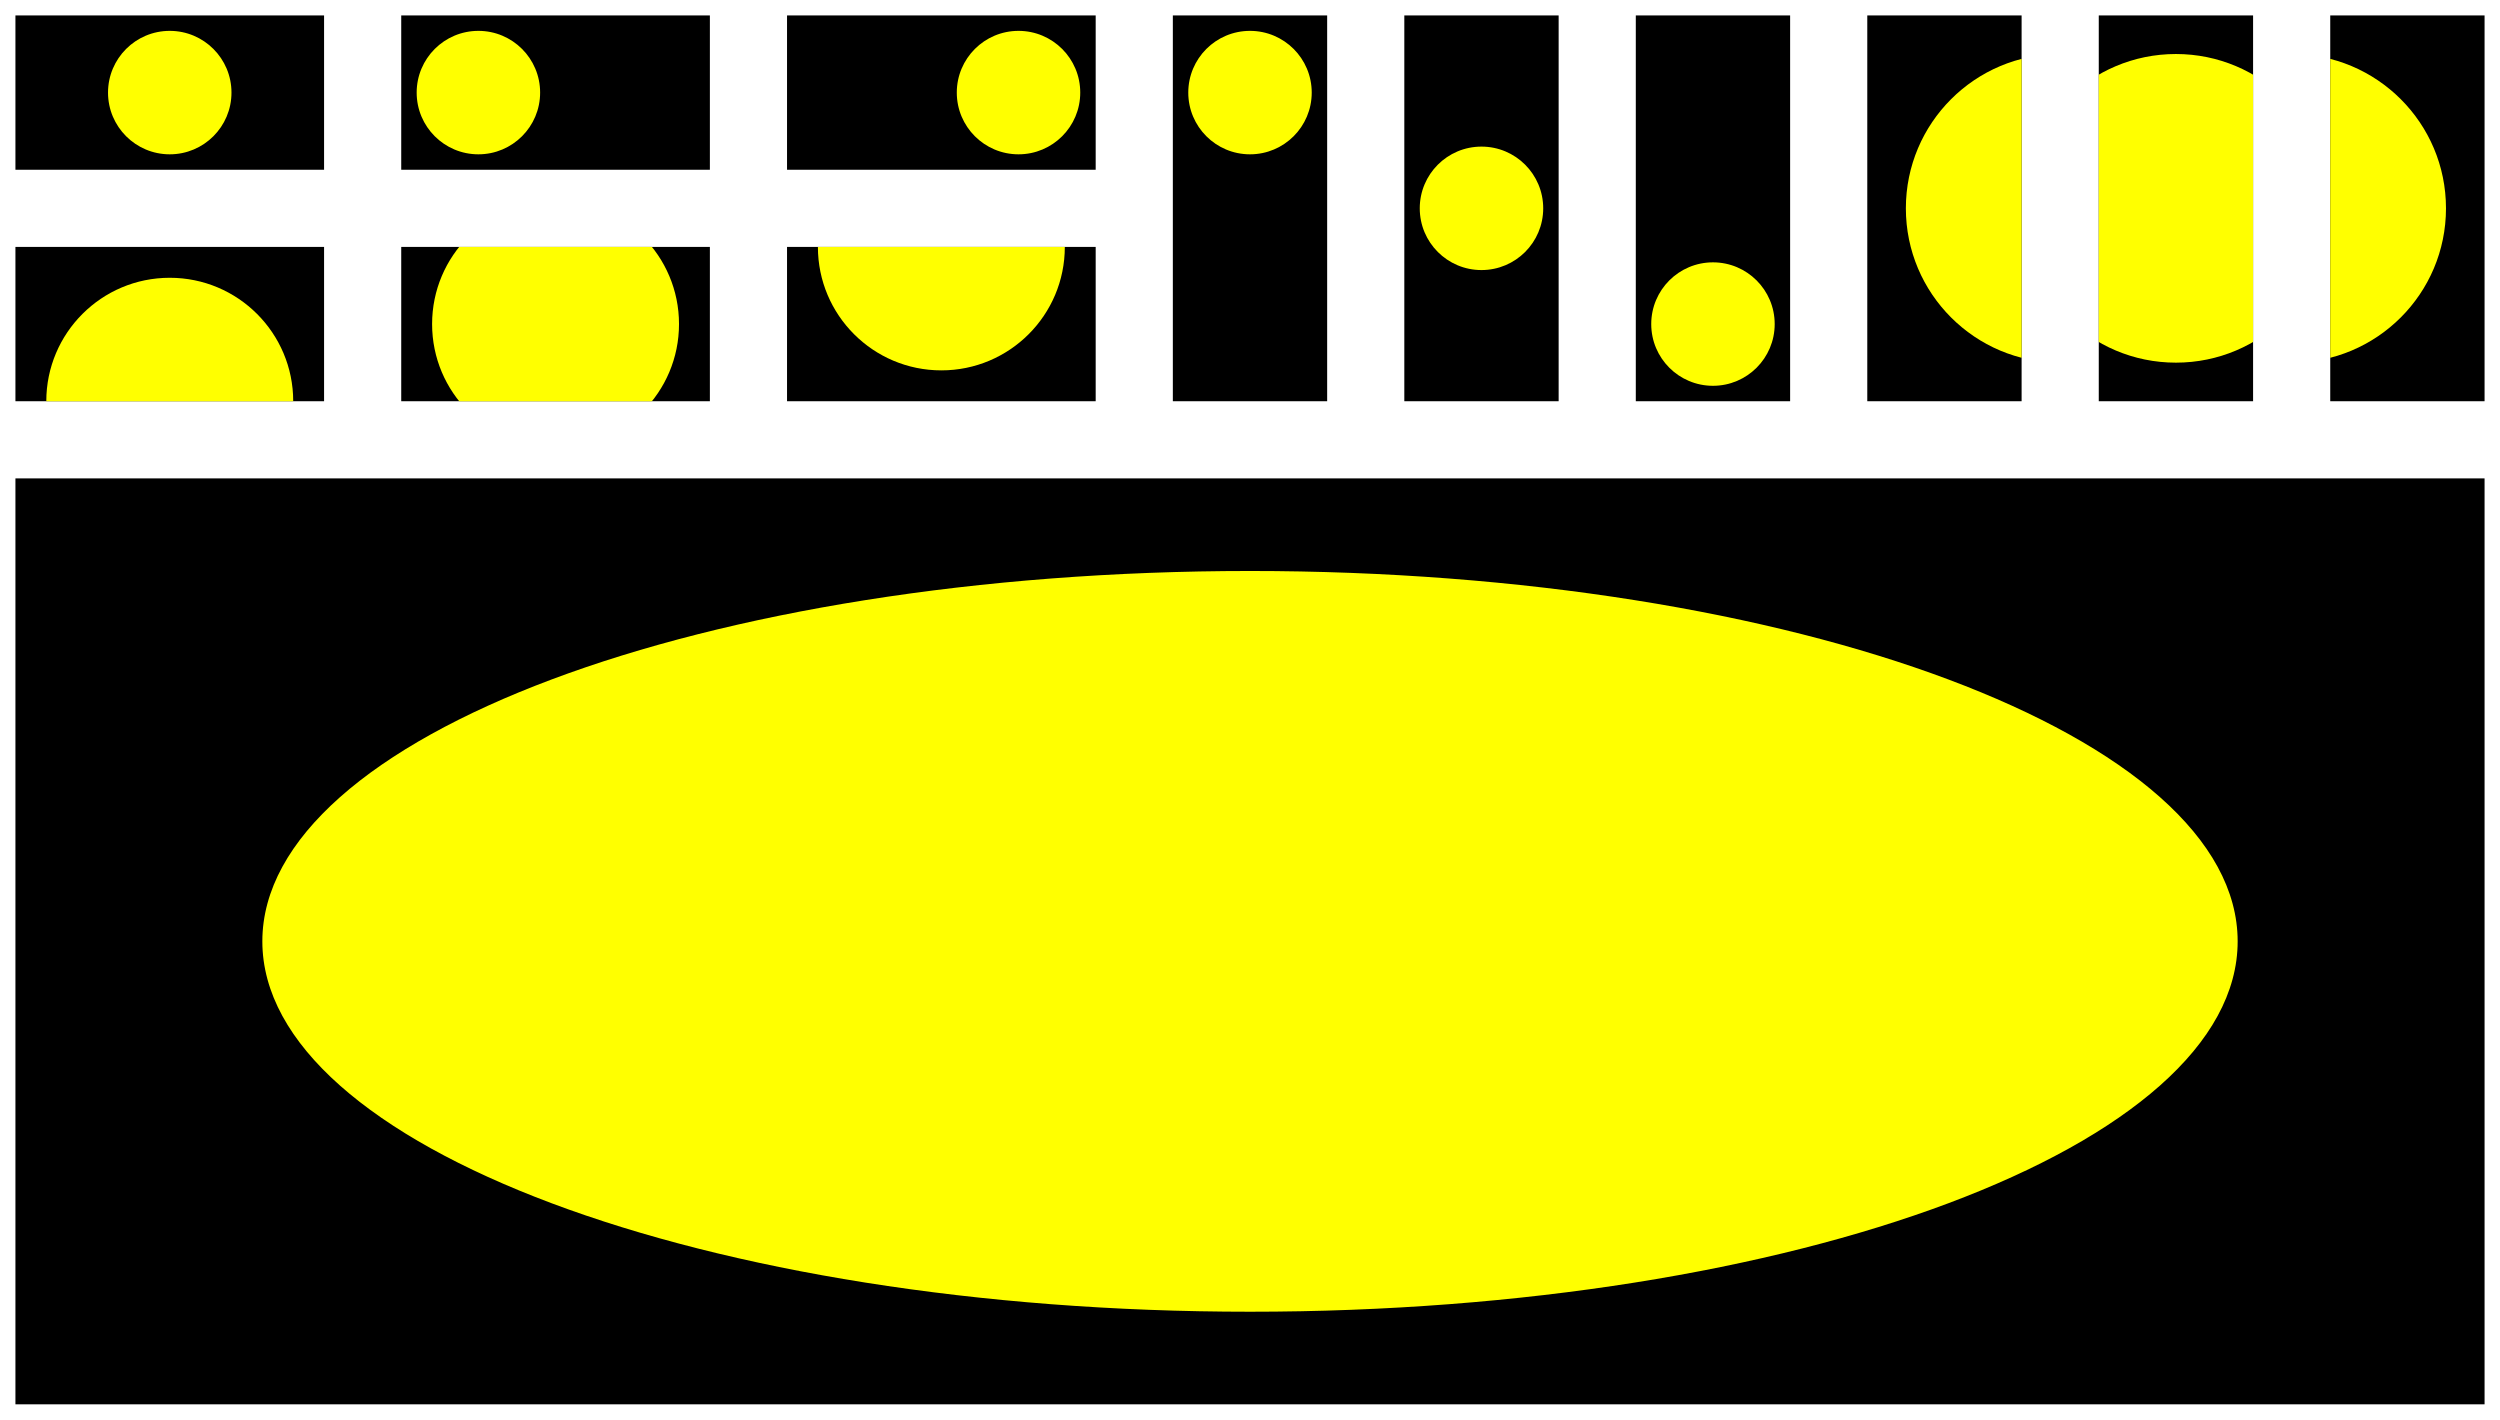
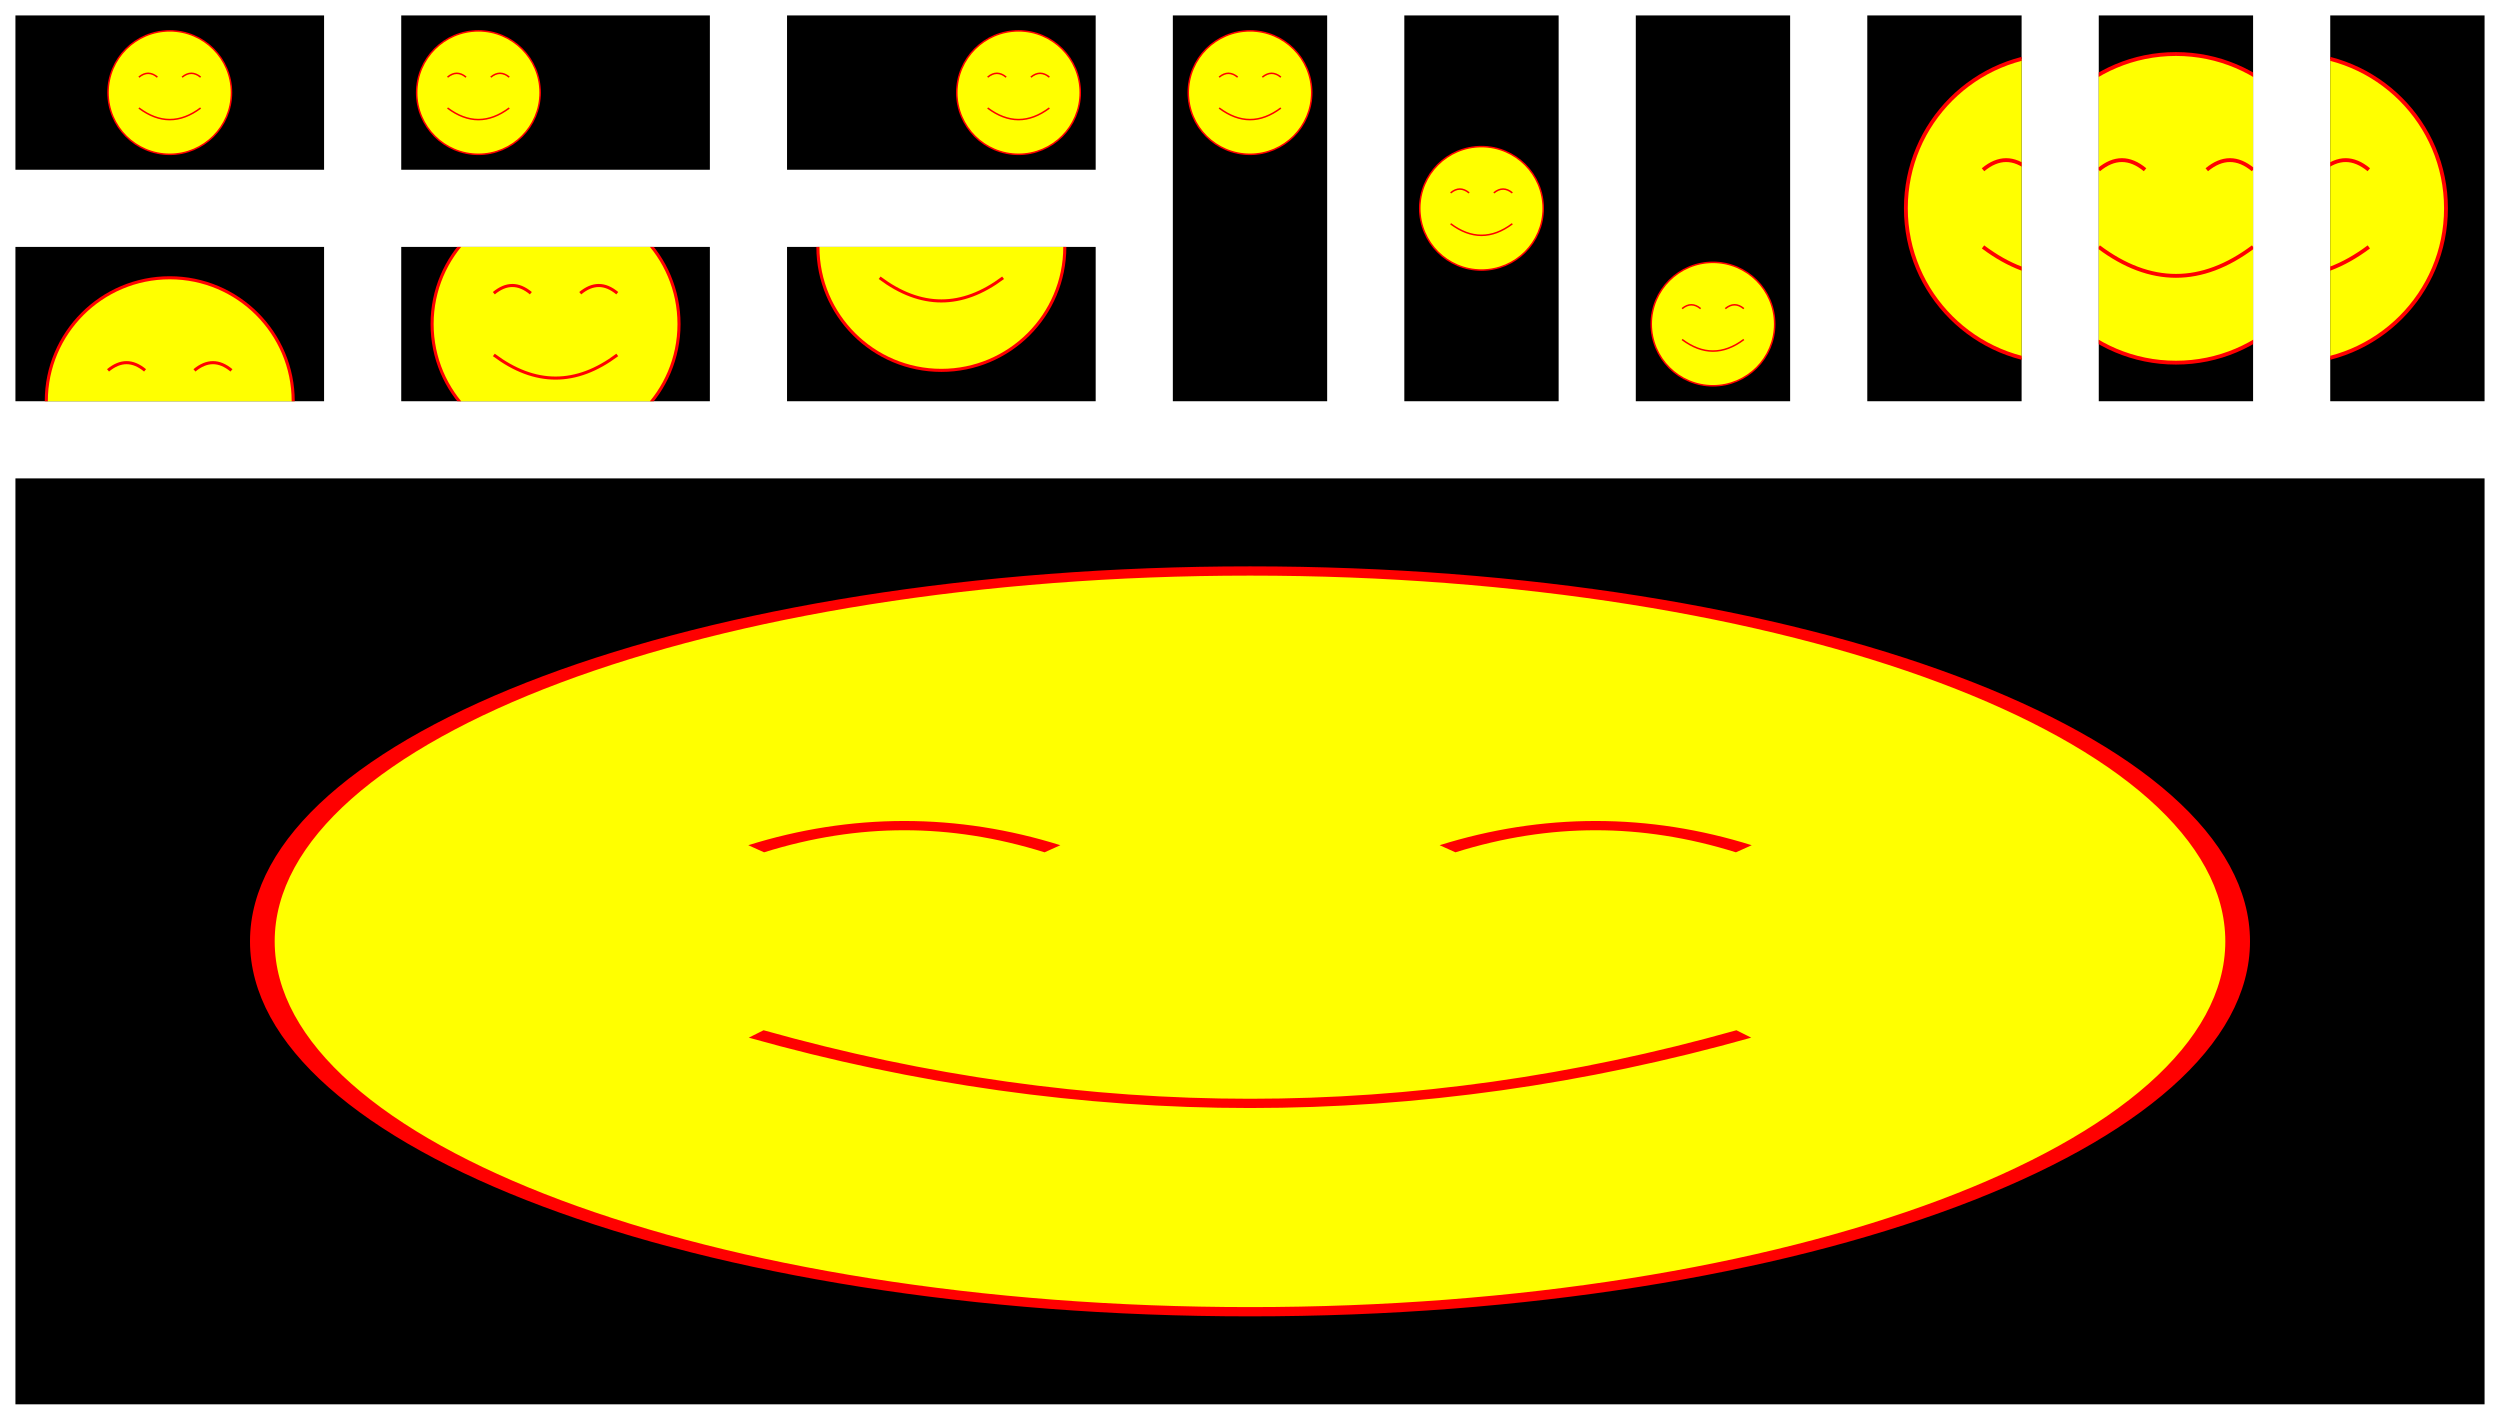
<svg xmlns="http://www.w3.org/2000/svg" viewBox="-1 -1 162 92">
  <defs>
-     <path fill="yellow" id="smiley" d="M50,10 A40,40,1,1,1,50,90 A40,40,1,1,1,50,10 M30,40 Q36,35,42,40 M58,40 Q64,35,70,40 M30,60 Q50,75,70,60 Q50,75,30,60" />
+     <path fill="yellow" stroke="red" id="smiley" d="M50,10 A40,40,1,1,1,50,90 A40,40,1,1,1,50,10 M30,40 Q36,35,42,40 M58,40 Q64,35,70,40 M30,60 Q50,75,70,60 Q50,75,30,60" />
  </defs>
  <rect x="0" y="0" width="20" height="10">
    </rect>
  <svg viewBox="0 0 100 100" width="20" height="10" preserveAspectRatio="xMidYMid meet" x="0" y="0">
    <use href="#smiley" />
  </svg>
  <rect x="25" y="0" width="20" height="10">
    </rect>
  <svg viewBox="0 0 100 100" width="20" height="10" preserveAspectRatio="xMinYMid meet" x="25" y="0">
    <use href="#smiley" />
  </svg>
  <rect x="50" y="0" width="20" height="10">
    </rect>
  <svg viewBox="0 0 100 100" width="20" height="10" preserveAspectRatio="xMaxYMid meet" x="50" y="0">
    <use href="#smiley" />
  </svg>
  <rect x="0" y="15" width="20" height="10">
    </rect>
  <svg viewBox="0 0 100 100" width="20" height="10" preserveAspectRatio="xMidYMin slice" x="0" y="15">
    <use href="#smiley" />
  </svg>
  <rect x="25" y="15" width="20" height="10">
    </rect>
  <svg viewBox="0 0 100 100" width="20" height="10" preserveAspectRatio="xMidYMid slice" x="25" y="15">
    <use href="#smiley" />
  </svg>
  <rect x="50" y="15" width="20" height="10">
    </rect>
  <svg viewBox="0 0 100 100" width="20" height="10" preserveAspectRatio="xMidYMax slice" x="50" y="15">
    <use href="#smiley" />
  </svg>
  <rect x="75" y="0" width="10" height="25">
    </rect>
  <svg viewBox="0 0 100 100" width="10" height="25" preserveAspectRatio="xMidYMin meet" x="75" y="0">
    <use href="#smiley" />
  </svg>
  <rect x="90" y="0" width="10" height="25">
    </rect>
  <svg viewBox="0 0 100 100" width="10" height="25" preserveAspectRatio="xMidYMid meet" x="90" y="0">
    <use href="#smiley" />
  </svg>
  <rect x="105" y="0" width="10" height="25">
    </rect>
  <svg viewBox="0 0 100 100" width="10" height="25" preserveAspectRatio="xMidYMax meet" x="105" y="0">
    <use href="#smiley" />
  </svg>
  <rect x="120" y="0" width="10" height="25">
    </rect>
  <svg viewBox="0 0 100 100" width="10" height="25" preserveAspectRatio="xMinYMid slice" x="120" y="0">
    <use href="#smiley" />
  </svg>
  <rect x="135" y="0" width="10" height="25">
    </rect>
  <svg viewBox="0 0 100 100" width="10" height="25" preserveAspectRatio="xMidYMid slice" x="135" y="0">
    <use href="#smiley" />
  </svg>
  <rect x="150" y="0" width="10" height="25">
    </rect>
  <svg viewBox="0 0 100 100" width="10" height="25" preserveAspectRatio="xMaxYMid slice" x="150" y="0">
    <use href="#smiley" />
  </svg>
  <rect x="0" y="30" width="160" height="60">
    </rect>
  <svg viewBox="0 0 100 100" width="160" height="60" preserveAspectRatio="none" x="0" y="30">
    <use href="#smiley" />
  </svg>
</svg>
